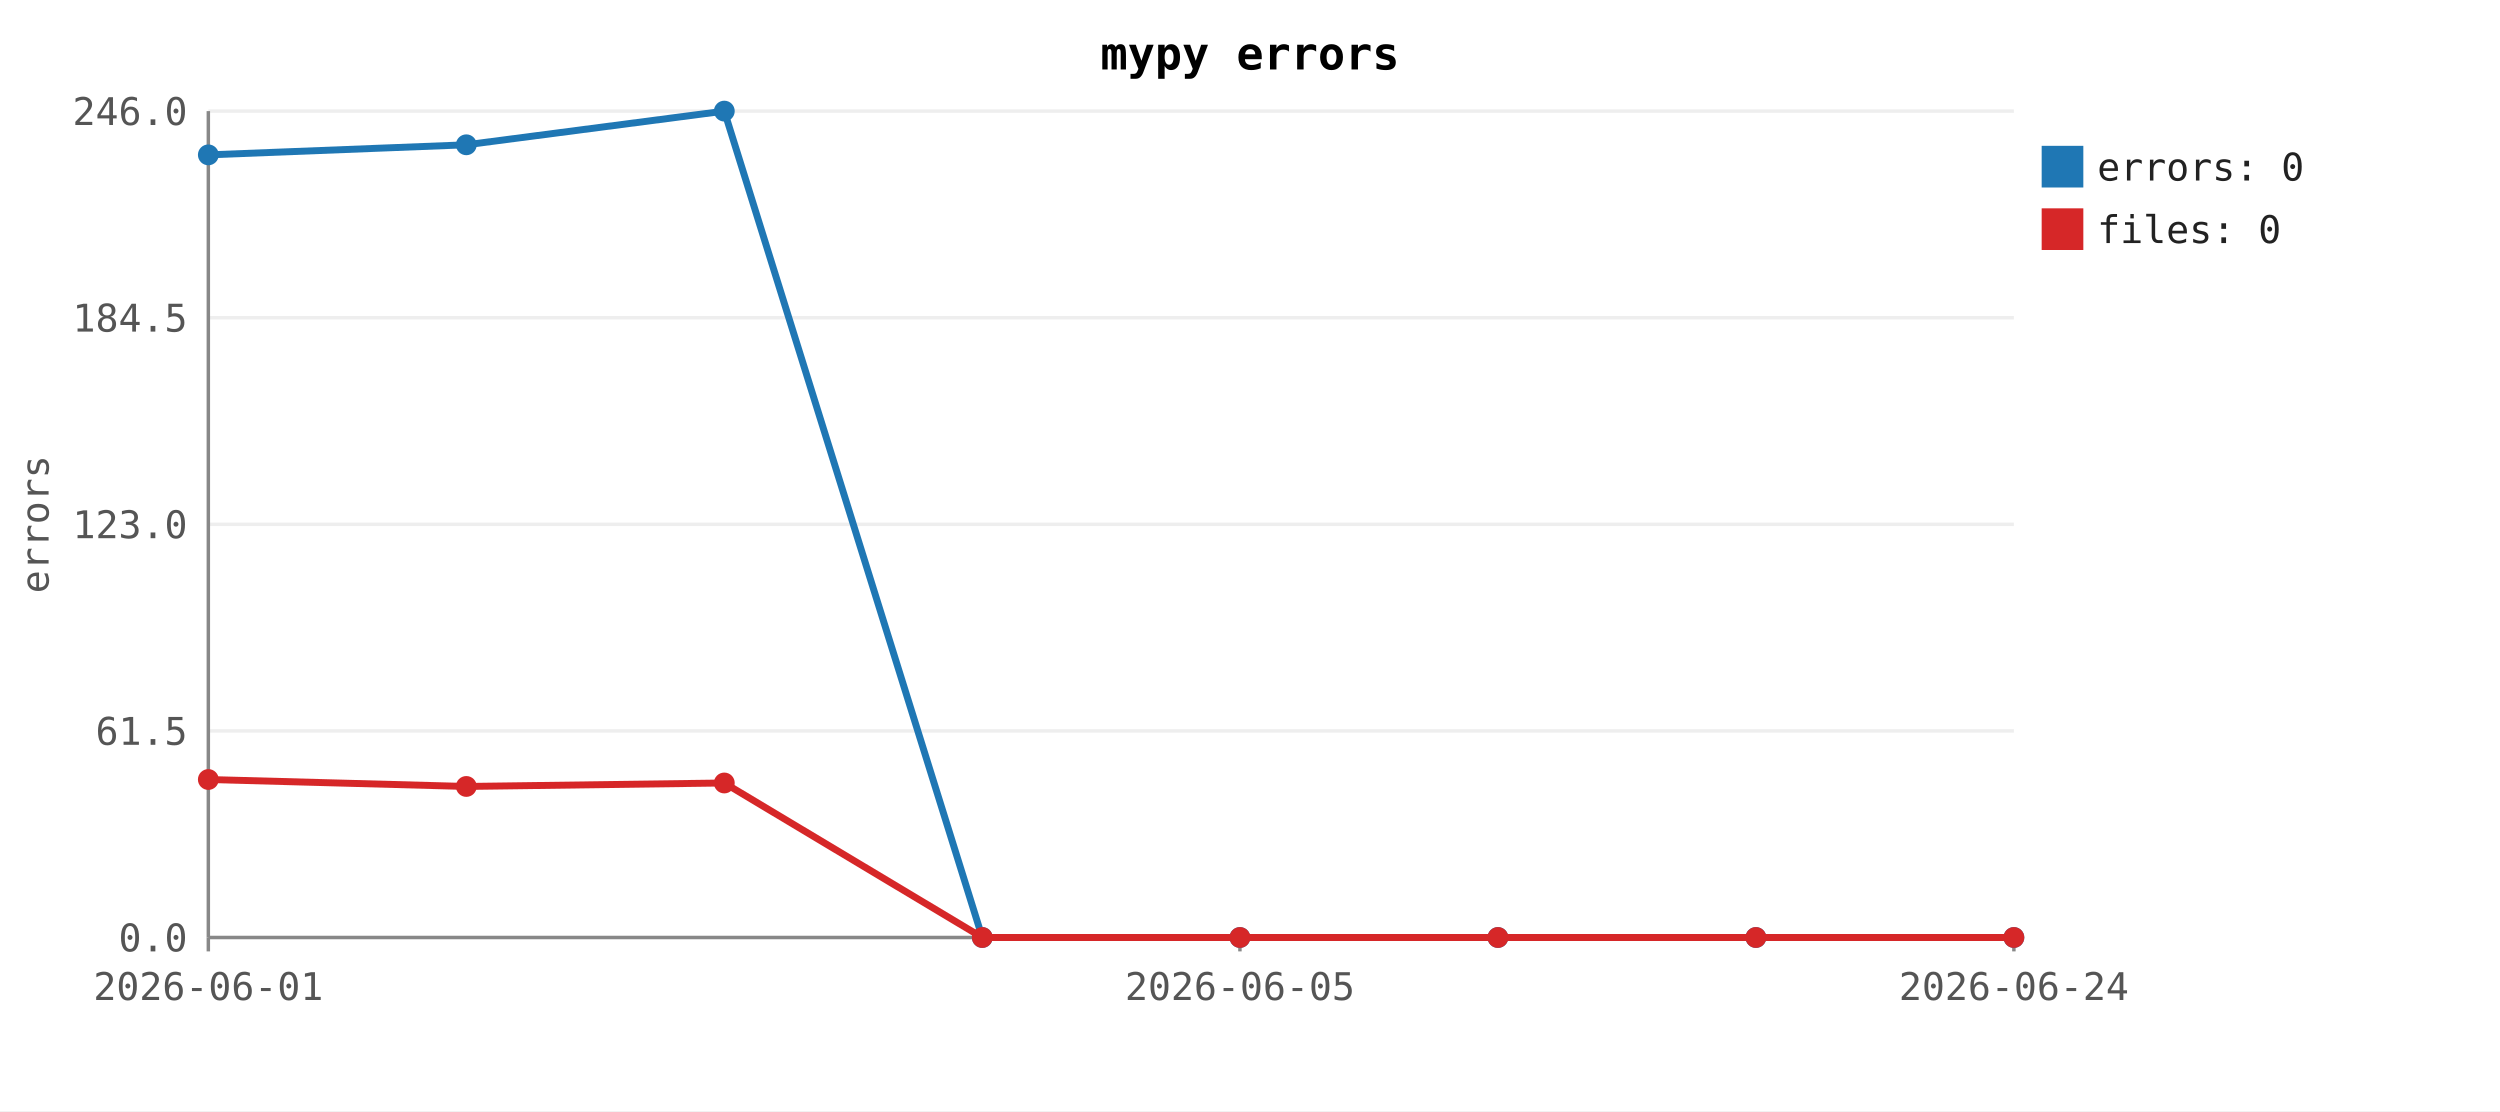
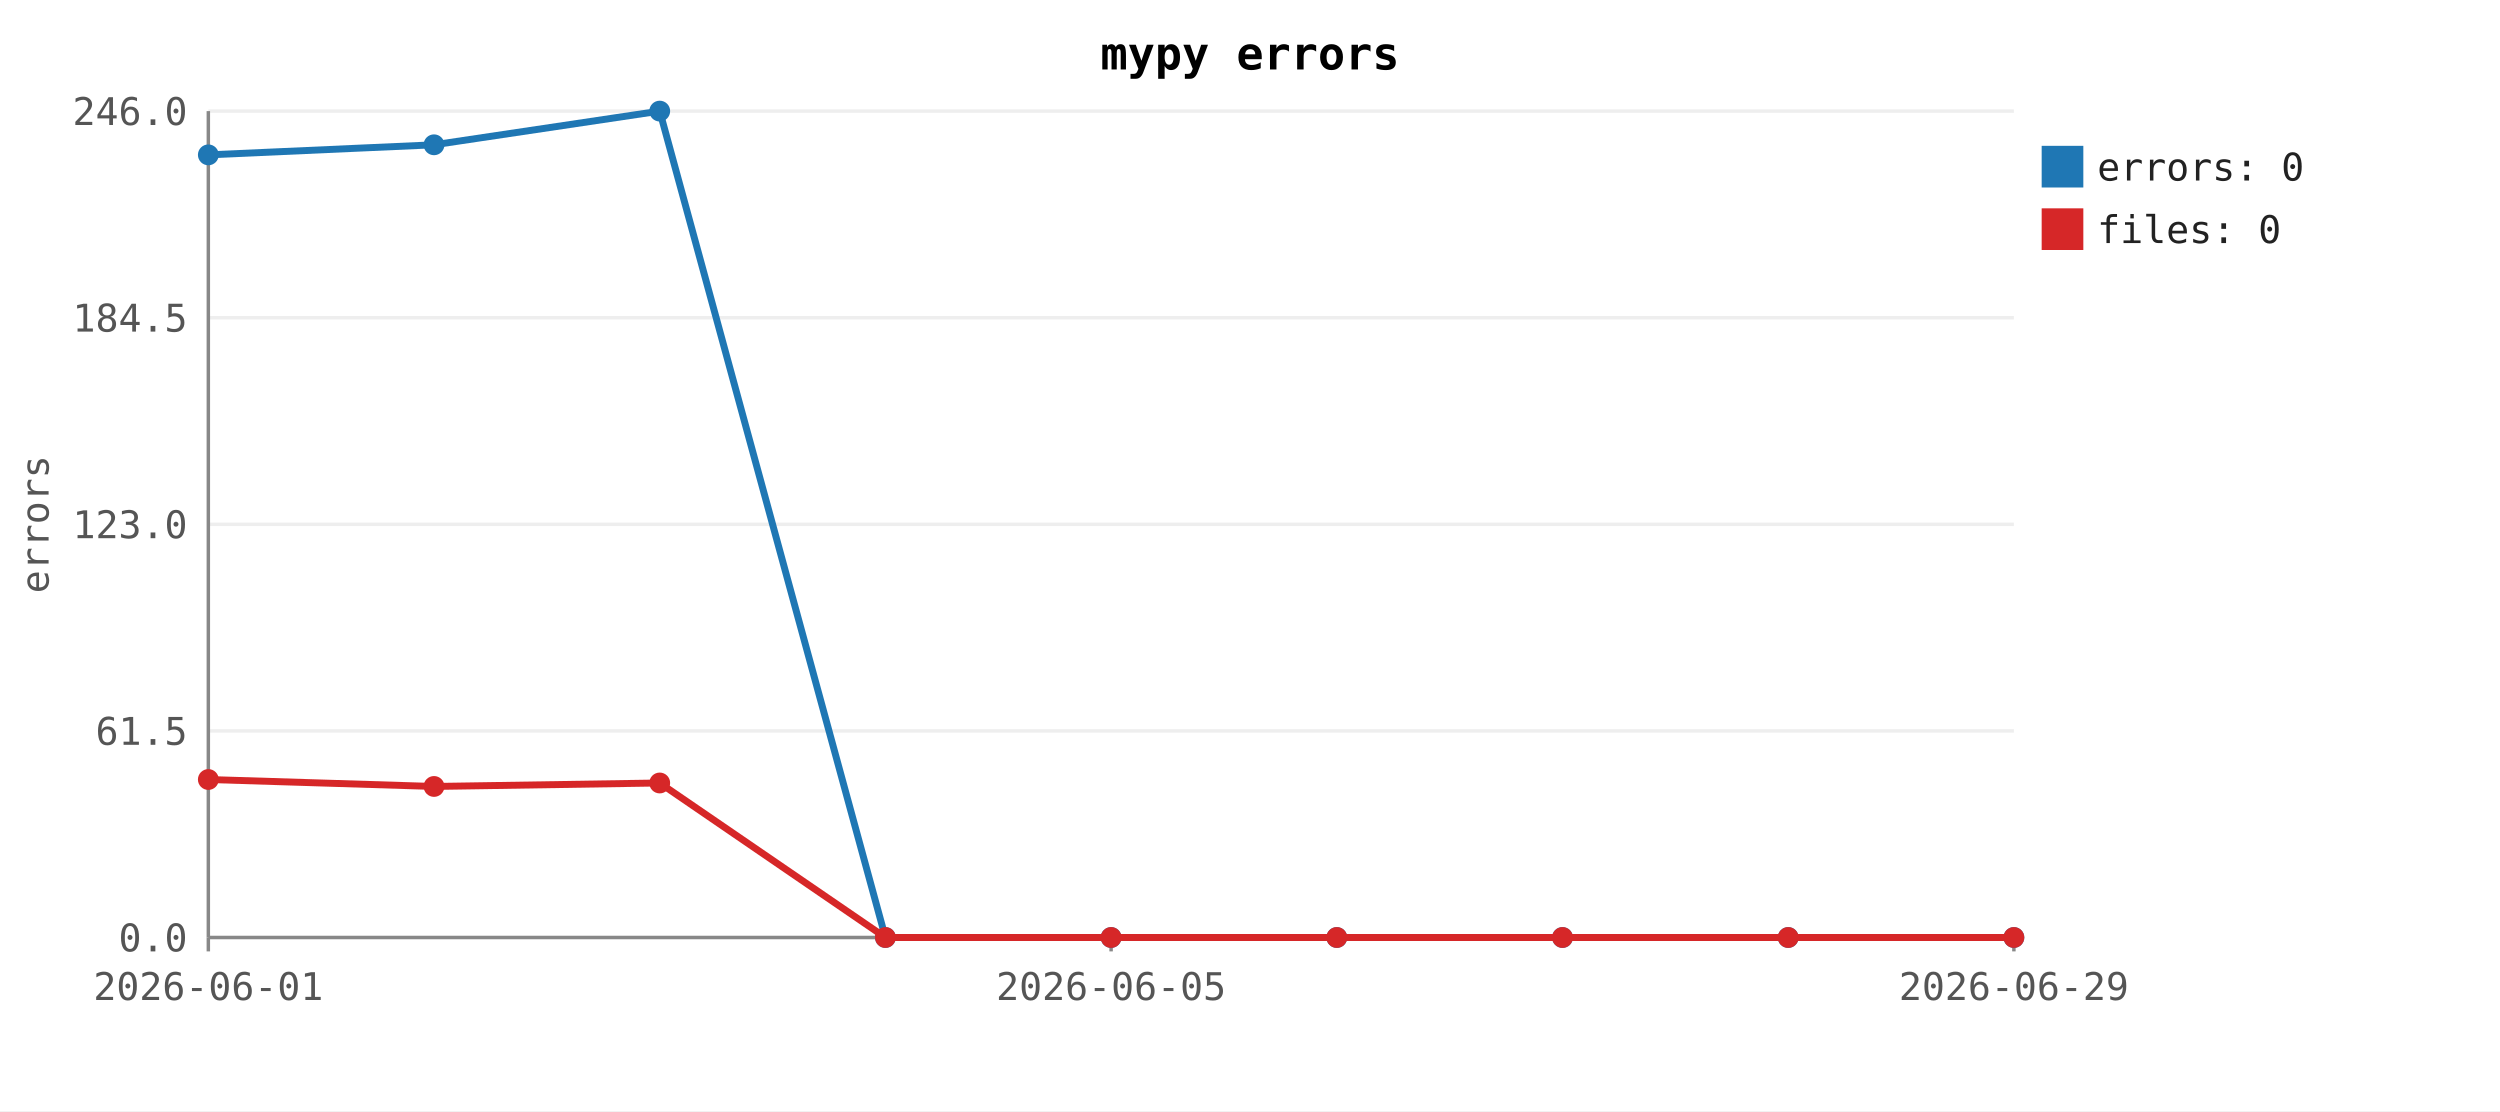
<svg xmlns="http://www.w3.org/2000/svg" viewBox="0 0 720 320" font-family="monospace" font-size="11">
  <rect width="100%" height="100%" fill="white" />
  <text x="360" y="20" text-anchor="middle" font-weight="bold" font-size="13">mypy errors</text>
  <line x1="60" y1="270.0" x2="580" y2="270.0" stroke="#eee" />
  <text x="54" y="274.0" text-anchor="end" fill="#555">0.0</text>
  <line x1="60" y1="210.5" x2="580" y2="210.5" stroke="#eee" />
  <text x="54" y="214.5" text-anchor="end" fill="#555">61.5</text>
  <line x1="60" y1="151.0" x2="580" y2="151.0" stroke="#eee" />
  <text x="54" y="155.0" text-anchor="end" fill="#555">123.0</text>
  <line x1="60" y1="91.5" x2="580" y2="91.5" stroke="#eee" />
  <text x="54" y="95.5" text-anchor="end" fill="#555">184.5</text>
  <line x1="60" y1="32.0" x2="580" y2="32.0" stroke="#eee" />
  <text x="54" y="36.0" text-anchor="end" fill="#555">246.0</text>
  <line x1="60" y1="32" x2="60" y2="270" stroke="#888" />
  <line x1="60" y1="270" x2="580" y2="270" stroke="#888" />
  <line x1="60.0" y1="270" x2="60.0" y2="274" stroke="#888" />
  <text x="60.0" y="288" text-anchor="middle" fill="#555">2026-06-01</text>
-   <line x1="357.1" y1="270" x2="357.1" y2="274" stroke="#888" />
-   <text x="357.1" y="288" text-anchor="middle" fill="#555">2026-06-05</text>
+   <line x1="320.0" y1="270" x2="320.0" y2="274" stroke="#888" />
+   <text x="320.0" y="288" text-anchor="middle" fill="#555">2026-06-05</text>
  <line x1="580.0" y1="270" x2="580.0" y2="274" stroke="#888" />
-   <text x="580.0" y="288" text-anchor="middle" fill="#555">2026-06-24</text>
+   <text x="580.0" y="288" text-anchor="middle" fill="#555">2026-06-29</text>
  <text x="14" y="151" text-anchor="middle" transform="rotate(-90 14 151)" fill="#555">errors</text>
-   <path d="M60.0,44.6 L134.3,41.7 L208.6,32.0 L282.9,270.0 L357.1,270.0 L431.4,270.0 L505.7,270.0 L580.0,270.0" fill="none" stroke="#1f77b4" stroke-width="2" />
+   <path d="M60.0,44.6 L125.0,41.7 L190.0,32.0 L255.0,270.0 L320.0,270.0 L385.0,270.0 L450.0,270.0 L515.0,270.0 L580.0,270.0" fill="none" stroke="#1f77b4" stroke-width="2" />
  <circle cx="60.0" cy="44.6" r="3" fill="#1f77b4" />
-   <circle cx="134.3" cy="41.7" r="3" fill="#1f77b4" />
-   <circle cx="208.6" cy="32.0" r="3" fill="#1f77b4" />
-   <circle cx="282.9" cy="270.0" r="3" fill="#1f77b4" />
-   <circle cx="357.1" cy="270.0" r="3" fill="#1f77b4" />
-   <circle cx="431.4" cy="270.0" r="3" fill="#1f77b4" />
-   <circle cx="505.7" cy="270.0" r="3" fill="#1f77b4" />
+   <circle cx="125.0" cy="41.7" r="3" fill="#1f77b4" />
+   <circle cx="190.0" cy="32.0" r="3" fill="#1f77b4" />
+   <circle cx="255.0" cy="270.0" r="3" fill="#1f77b4" />
+   <circle cx="320.0" cy="270.0" r="3" fill="#1f77b4" />
+   <circle cx="385.0" cy="270.0" r="3" fill="#1f77b4" />
+   <circle cx="450.0" cy="270.0" r="3" fill="#1f77b4" />
+   <circle cx="515.0" cy="270.0" r="3" fill="#1f77b4" />
  <circle cx="580.0" cy="270.0" r="3" fill="#1f77b4" />
  <rect x="588" y="42" width="12" height="12" fill="#1f77b4" />
  <text x="604" y="52" fill="#222">errors: 0</text>
-   <path d="M60.0,224.5 L134.3,226.5 L208.6,225.5 L282.9,270.0 L357.1,270.0 L431.4,270.0 L505.7,270.0 L580.0,270.0" fill="none" stroke="#d62728" stroke-width="2" />
+   <path d="M60.0,224.5 L125.0,226.5 L190.0,225.5 L255.0,270.0 L320.0,270.0 L385.0,270.0 L450.0,270.0 L515.0,270.0 L580.0,270.0" fill="none" stroke="#d62728" stroke-width="2" />
  <circle cx="60.0" cy="224.5" r="3" fill="#d62728" />
-   <circle cx="134.3" cy="226.5" r="3" fill="#d62728" />
-   <circle cx="208.6" cy="225.5" r="3" fill="#d62728" />
-   <circle cx="282.9" cy="270.0" r="3" fill="#d62728" />
-   <circle cx="357.1" cy="270.0" r="3" fill="#d62728" />
-   <circle cx="431.4" cy="270.0" r="3" fill="#d62728" />
-   <circle cx="505.7" cy="270.0" r="3" fill="#d62728" />
+   <circle cx="125.0" cy="226.5" r="3" fill="#d62728" />
+   <circle cx="190.0" cy="225.5" r="3" fill="#d62728" />
+   <circle cx="255.0" cy="270.0" r="3" fill="#d62728" />
+   <circle cx="320.0" cy="270.0" r="3" fill="#d62728" />
+   <circle cx="385.0" cy="270.0" r="3" fill="#d62728" />
+   <circle cx="450.0" cy="270.0" r="3" fill="#d62728" />
+   <circle cx="515.0" cy="270.0" r="3" fill="#d62728" />
  <circle cx="580.0" cy="270.0" r="3" fill="#d62728" />
  <rect x="588" y="60" width="12" height="12" fill="#d62728" />
  <text x="604" y="70" fill="#222">files: 0</text>
</svg>
